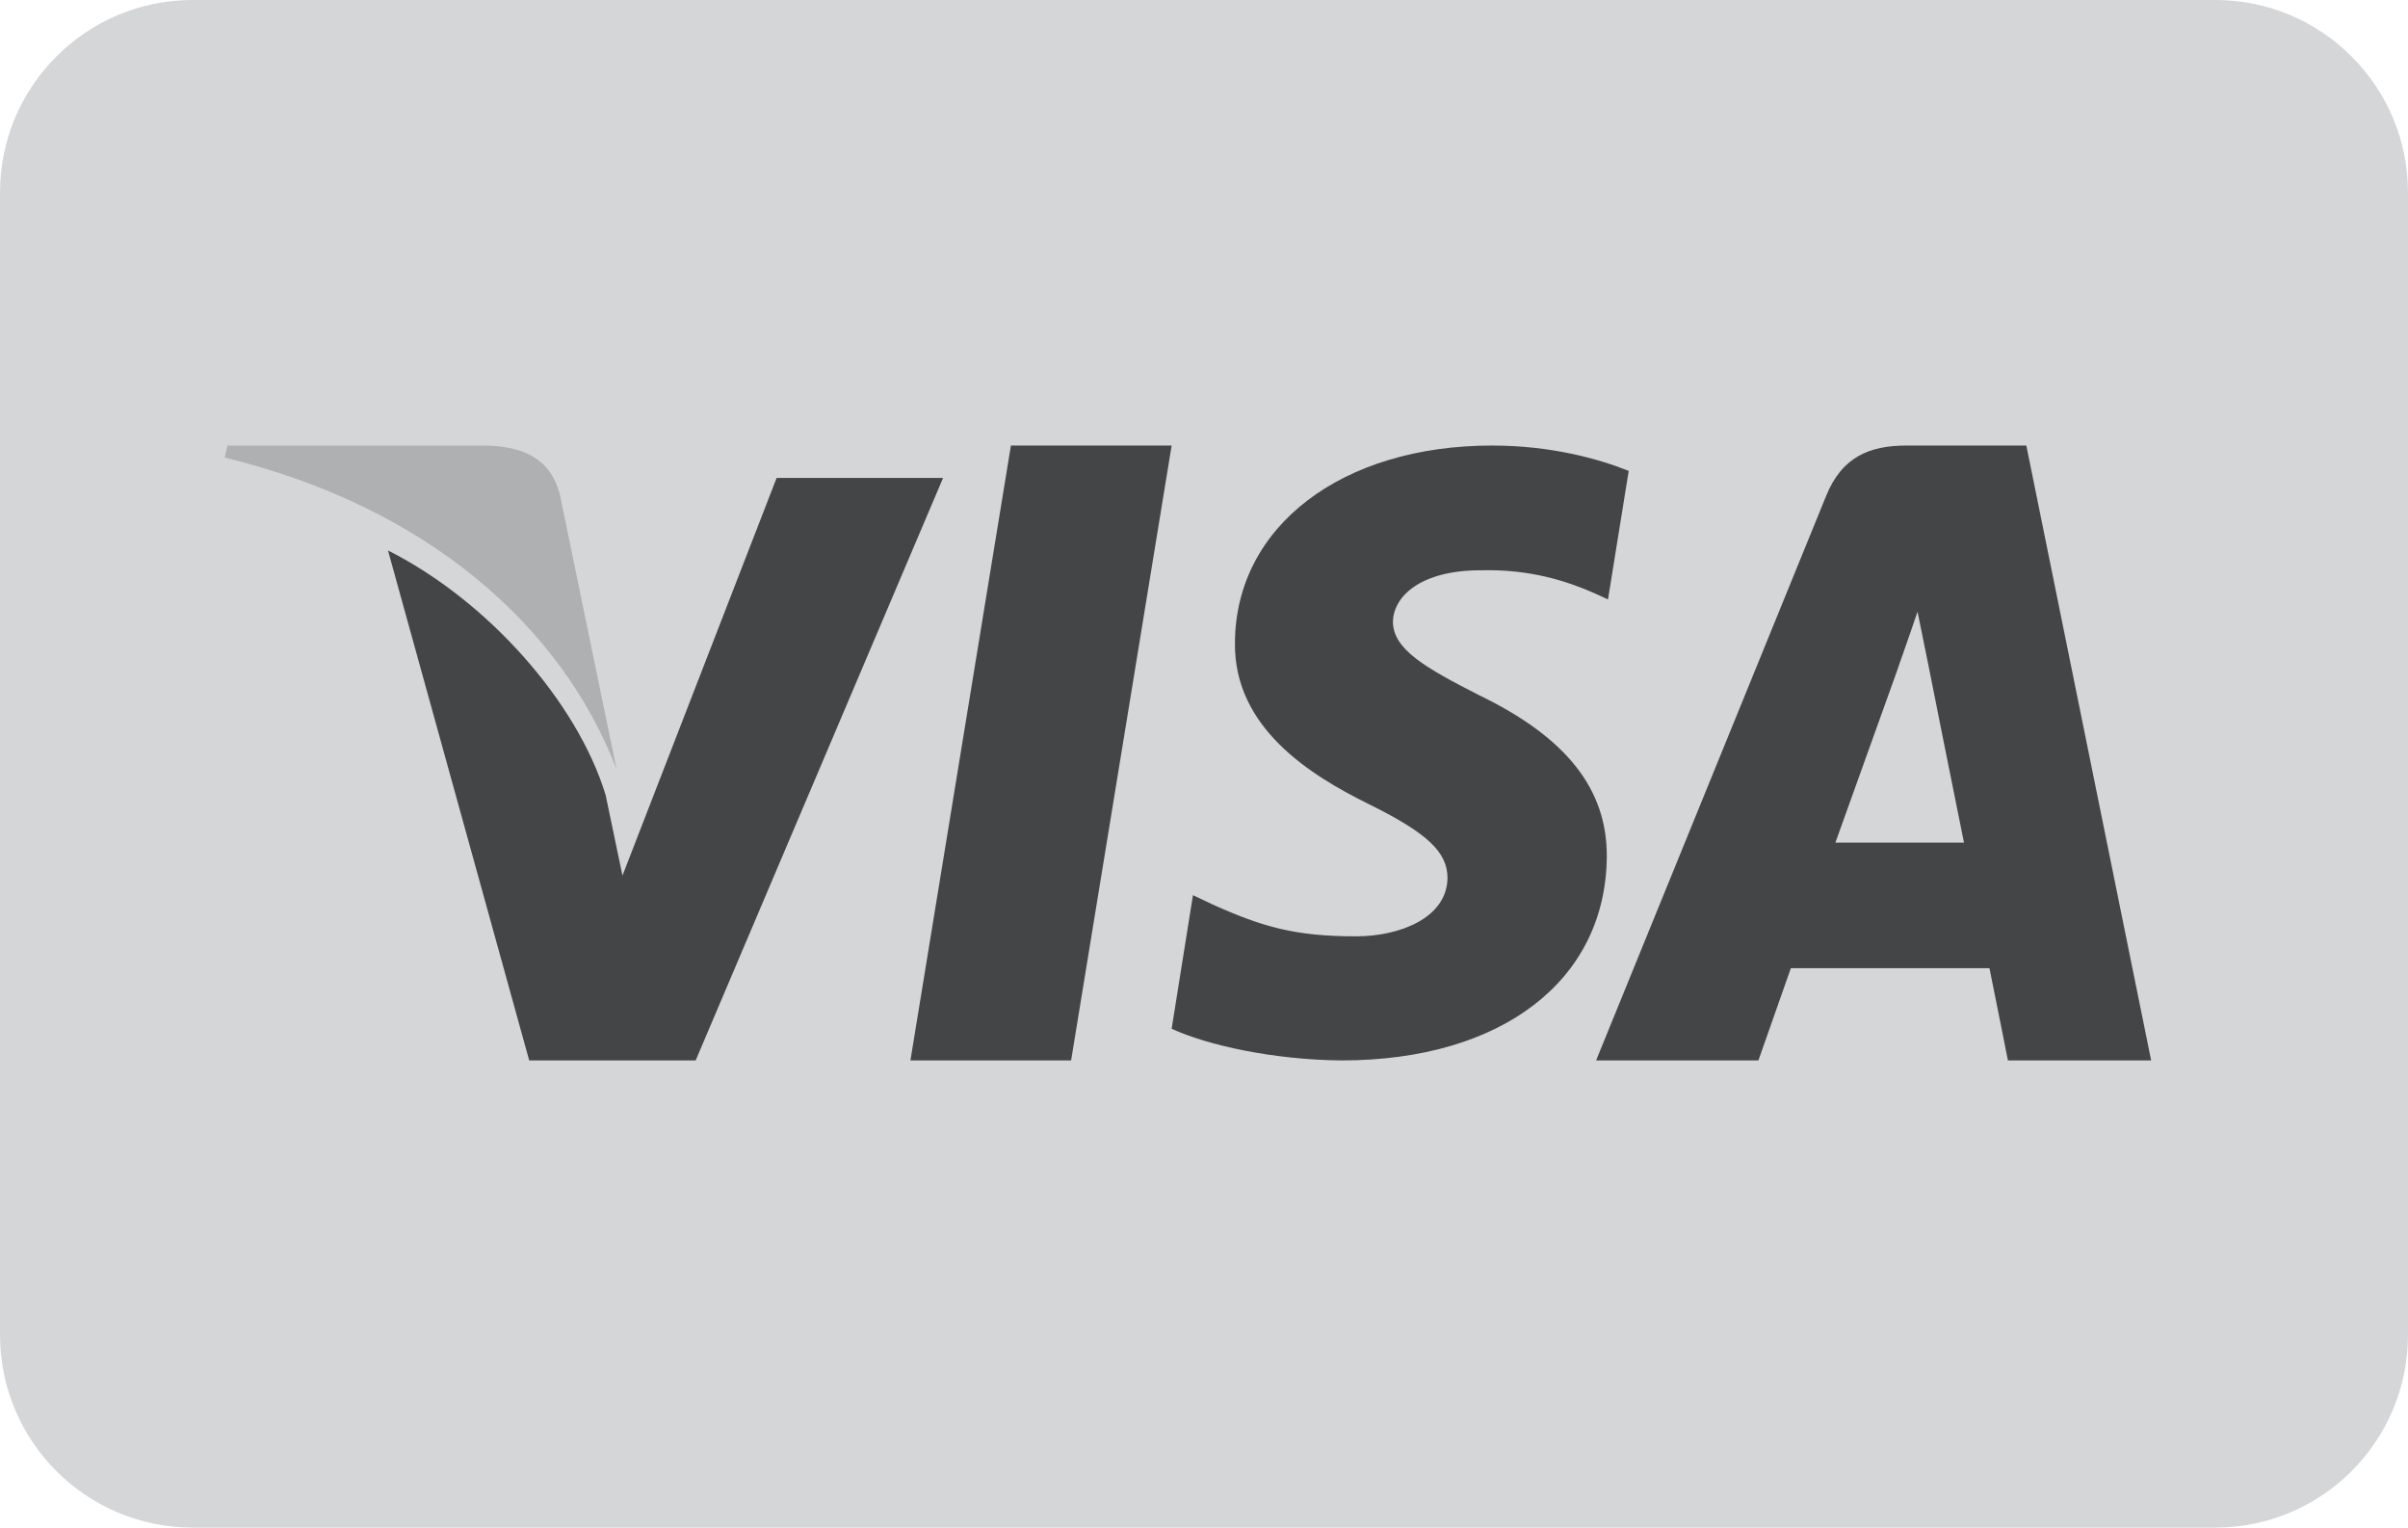
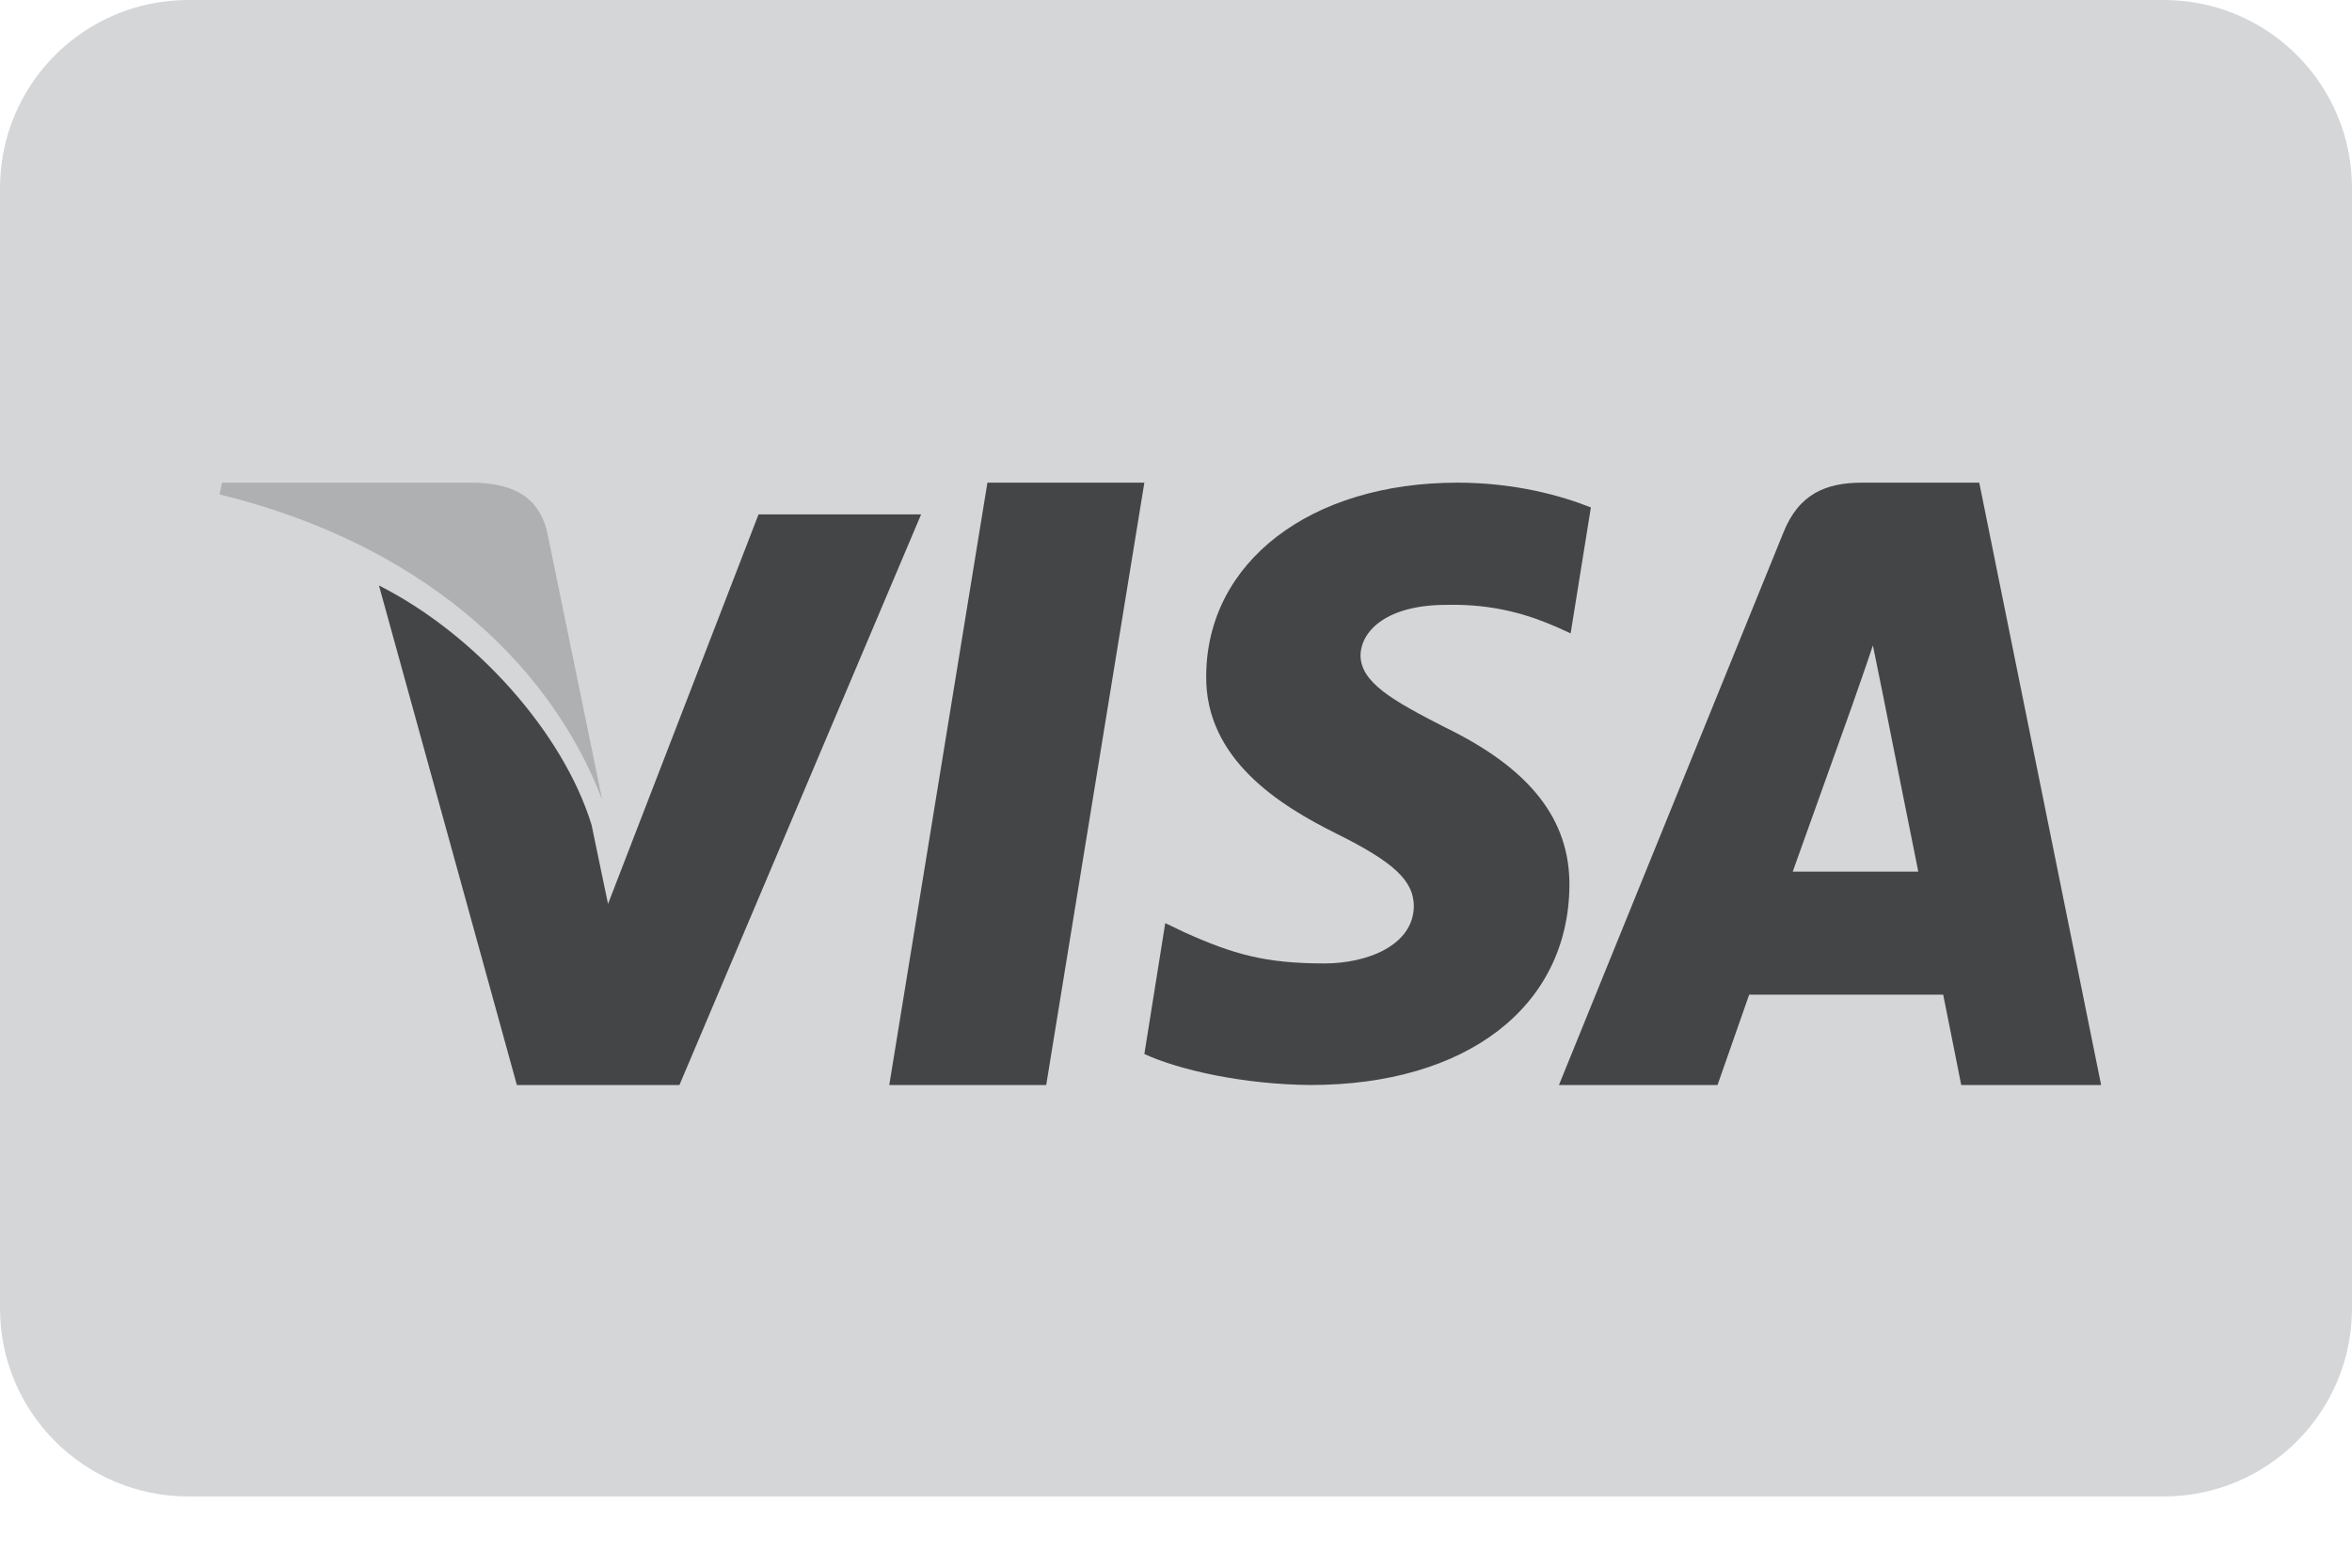
- <svg xmlns="http://www.w3.org/2000/svg" width="48px" height="30.443px" viewBox="0 0 48 30.443" version="1.1">
-   <g id="04.-Icons-&amp;-Illustrations" stroke="none" stroke-width="1" fill="none" fill-rule="evenodd">
-     <g id="Icons-&amp;-Illustrations" transform="translate(-70, -389.021)">
-       <g id="Visa-dark" transform="translate(70, 389.021)">
-         <rect id="Rectangle" fill="#D5D6D8" x="0" y="-5.68434189e-14" width="48" height="30.443" rx="3.84" />
-         <g id="Components/Icons/Cards/Visa" transform="translate(4.48, 8.879071)" fill-rule="nonzero">
-           <g id="Visa_Inc._logo">
-             <polygon id="polygon9" fill="#00579F" points="16.871 12.254 13.668 12.254 15.671 0 18.875 0" />
-             <path d="M27.986,0.505 C27.387,0.265 26.437,0 25.262,0 C22.262,0 20.15,1.615 20.137,3.925 C20.112,5.628 21.649,6.575 22.799,7.143 C23.974,7.723 24.374,8.102 24.374,8.62 C24.362,9.414 23.424,9.781 22.55,9.781 C21.337,9.781 20.687,9.592 19.7,9.15 L19.3,8.96 L18.875,11.623 C19.587,11.951 20.9,12.242 22.262,12.254 C25.45,12.254 27.525,10.664 27.549,8.203 C27.561,6.853 26.749,5.818 24.999,4.973 C23.937,4.43 23.286,4.064 23.286,3.508 C23.299,3.004 23.837,2.486 25.036,2.486 C26.023,2.461 26.749,2.701 27.299,2.941 L27.573,3.067 L27.986,0.505 L27.986,0.505 L27.986,0.505 Z" id="path11" fill="#00579F" />
-             <path d="M32.106,7.913 C32.36,7.209 33.337,4.484 33.337,4.484 C33.324,4.511 33.591,3.767 33.743,3.311 L33.958,4.367 C33.958,4.367 34.542,7.301 34.669,7.913 C34.187,7.913 32.715,7.913 32.106,7.913 L32.106,7.913 Z M35.912,0 L33.527,0 C32.792,0 32.233,0.221 31.916,1.017 L27.336,12.254 L30.571,12.254 C30.571,12.254 31.104,10.742 31.218,10.416 C31.573,10.416 34.72,10.416 35.177,10.416 C35.266,10.846 35.545,12.254 35.545,12.254 L38.4,12.254 L35.912,0 L35.912,0 L35.912,0 Z" id="path13" fill="#00579F" />
-             <path d="M11.001,0.645 L7.928,8.57 L7.592,6.963 C7.024,5.108 5.242,3.093 3.254,2.091 L6.069,12.254 L9.387,12.254 L14.319,0.645 L11.001,0.645 L11.001,0.645 L11.001,0.645 Z" id="path15" fill="#00579F" />
-             <path d="M5.229,0 L0.053,0 L0,0.24 C4.038,1.224 6.712,3.597 7.81,6.45 L6.685,0.997 C6.5,0.24 5.93,0.025 5.229,0 L5.229,0 Z" id="path17" fill="#FAA61A" />
-           </g>
+ <svg xmlns="http://www.w3.org/2000/svg" width="33px" height="22px" viewBox="0 0 33 22" version="1.1">
+   <g id="Page-1" stroke="none" stroke-width="1" fill="none" fill-rule="evenodd">
+     <g id="Visa-dark" transform="translate(0, -0)">
+       <rect id="Rectangle" fill="#D5D6D8" x="0" y="-5.68434189e-14" width="33" height="21" rx="2.64" />
+       <g id="Components/Icons/Cards/Visa" transform="translate(3.08, 6.7733)" fill-rule="nonzero">
+         <g id="Visa_Inc._logo">
+           <polygon id="polygon9" fill="#00579F" points="11.599 8.453 9.397 8.453 10.774 0 12.976 0" />
+           <path d="M19.241,0.348 C18.829,0.183 18.175,0 17.368,0 C15.305,0 13.853,1.114 13.844,2.707 C13.827,3.883 14.884,4.535 15.674,4.927 C16.482,5.328 16.757,5.589 16.757,5.946 C16.749,6.494 16.104,6.747 15.503,6.747 C14.669,6.747 14.222,6.617 13.543,6.312 L13.269,6.181 L12.976,8.018 C13.466,8.244 14.368,8.445 15.305,8.453 C17.497,8.453 18.923,7.356 18.94,5.659 C18.948,4.727 18.39,4.013 17.187,3.43 C16.457,3.056 16.009,2.803 16.009,2.42 C16.018,2.072 16.388,1.715 17.212,1.715 C17.891,1.698 18.39,1.863 18.768,2.029 L18.957,2.115 L19.241,0.348 L19.241,0.348 L19.241,0.348 Z" id="path11" fill="#00579F" />
+           <path d="M22.073,5.459 C22.248,4.973 22.919,3.094 22.919,3.094 C22.911,3.112 23.094,2.599 23.198,2.284 L23.346,3.013 C23.346,3.013 23.748,5.036 23.835,5.459 C23.504,5.459 22.492,5.459 22.073,5.459 L22.073,5.459 Z M24.69,0 L23.05,0 C22.544,0 22.16,0.153 21.942,0.701 L18.793,8.453 L21.018,8.453 C21.018,8.453 21.384,7.41 21.462,7.185 C21.706,7.185 23.87,7.185 24.184,7.185 C24.245,7.482 24.437,8.453 24.437,8.453 L26.4,8.453 L24.69,0 L24.69,0 L24.69,0 Z" id="path13" fill="#00579F" />
+           <path d="M7.563,0.445 L5.451,5.912 L5.22,4.803 C4.829,3.524 3.604,2.134 2.237,1.443 L4.172,8.453 L6.453,8.453 L9.844,0.445 L7.563,0.445 L7.563,0.445 L7.563,0.445 Z" id="path15" fill="#00579F" />
+           <path d="M3.595,0 L0.036,0 L0,0.165 C2.776,0.844 4.614,2.482 5.369,4.449 L4.596,0.688 C4.469,0.165 4.077,0.017 3.595,0 L3.595,0 Z" id="path17" fill="#FAA61A" />
        </g>
-         <rect id="Rectangle" fill="#D5D6D8" style="mix-blend-mode: color;" x="0" y="5.68434189e-14" width="48" height="30.443" rx="3.84" />
      </g>
+       <rect id="Rectangle" fill="#D5D6D8" style="mix-blend-mode: color;" x="0" y="0" width="33" height="22" rx="2" />
    </g>
  </g>
</svg>
